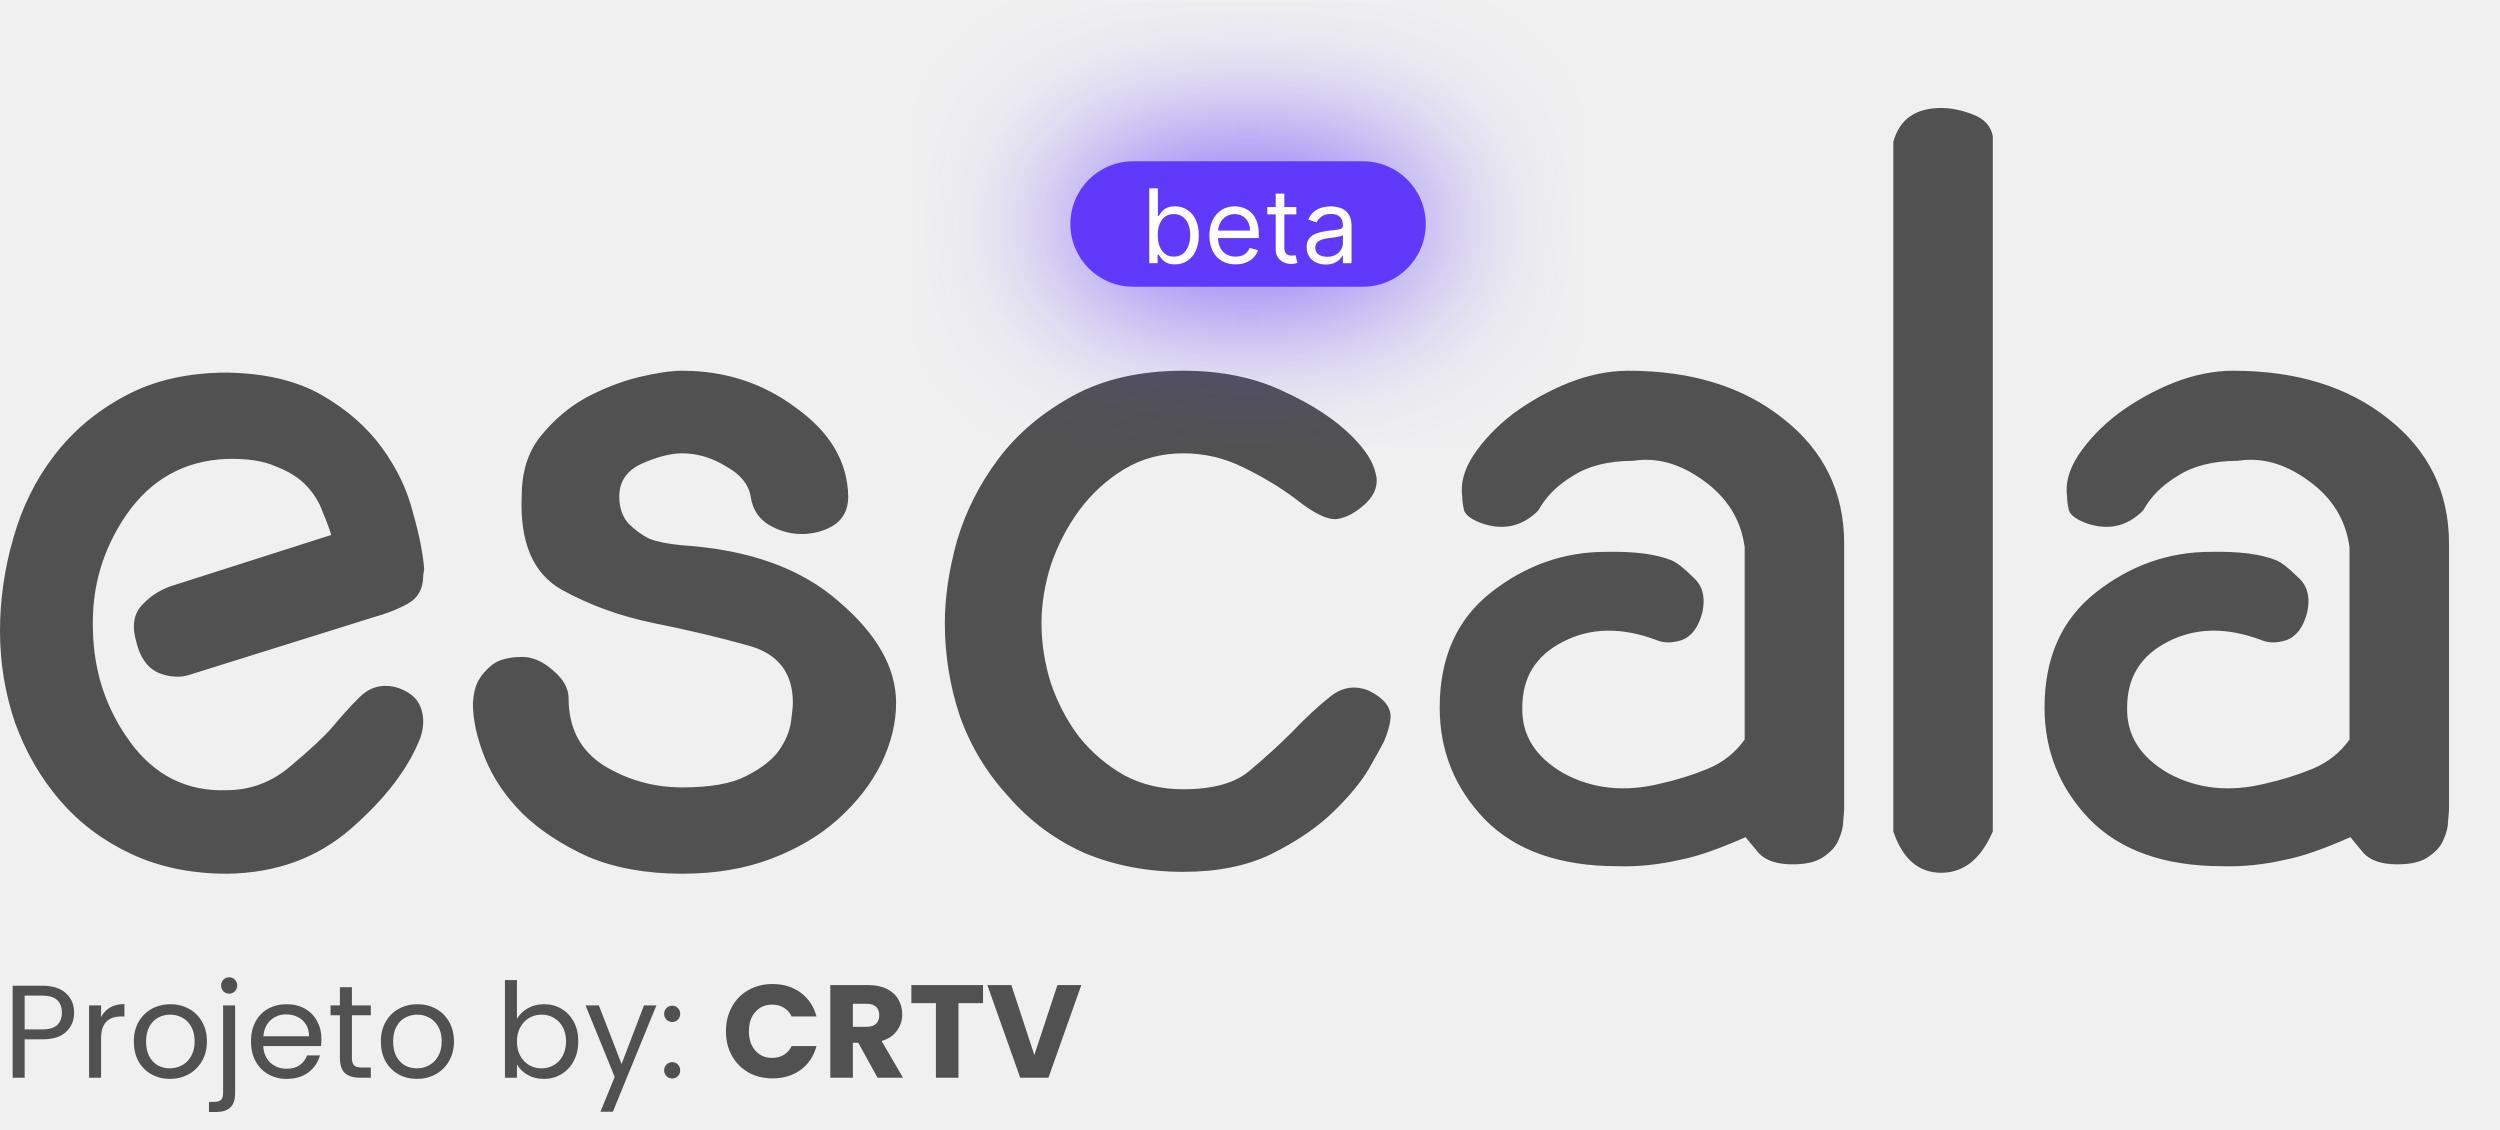
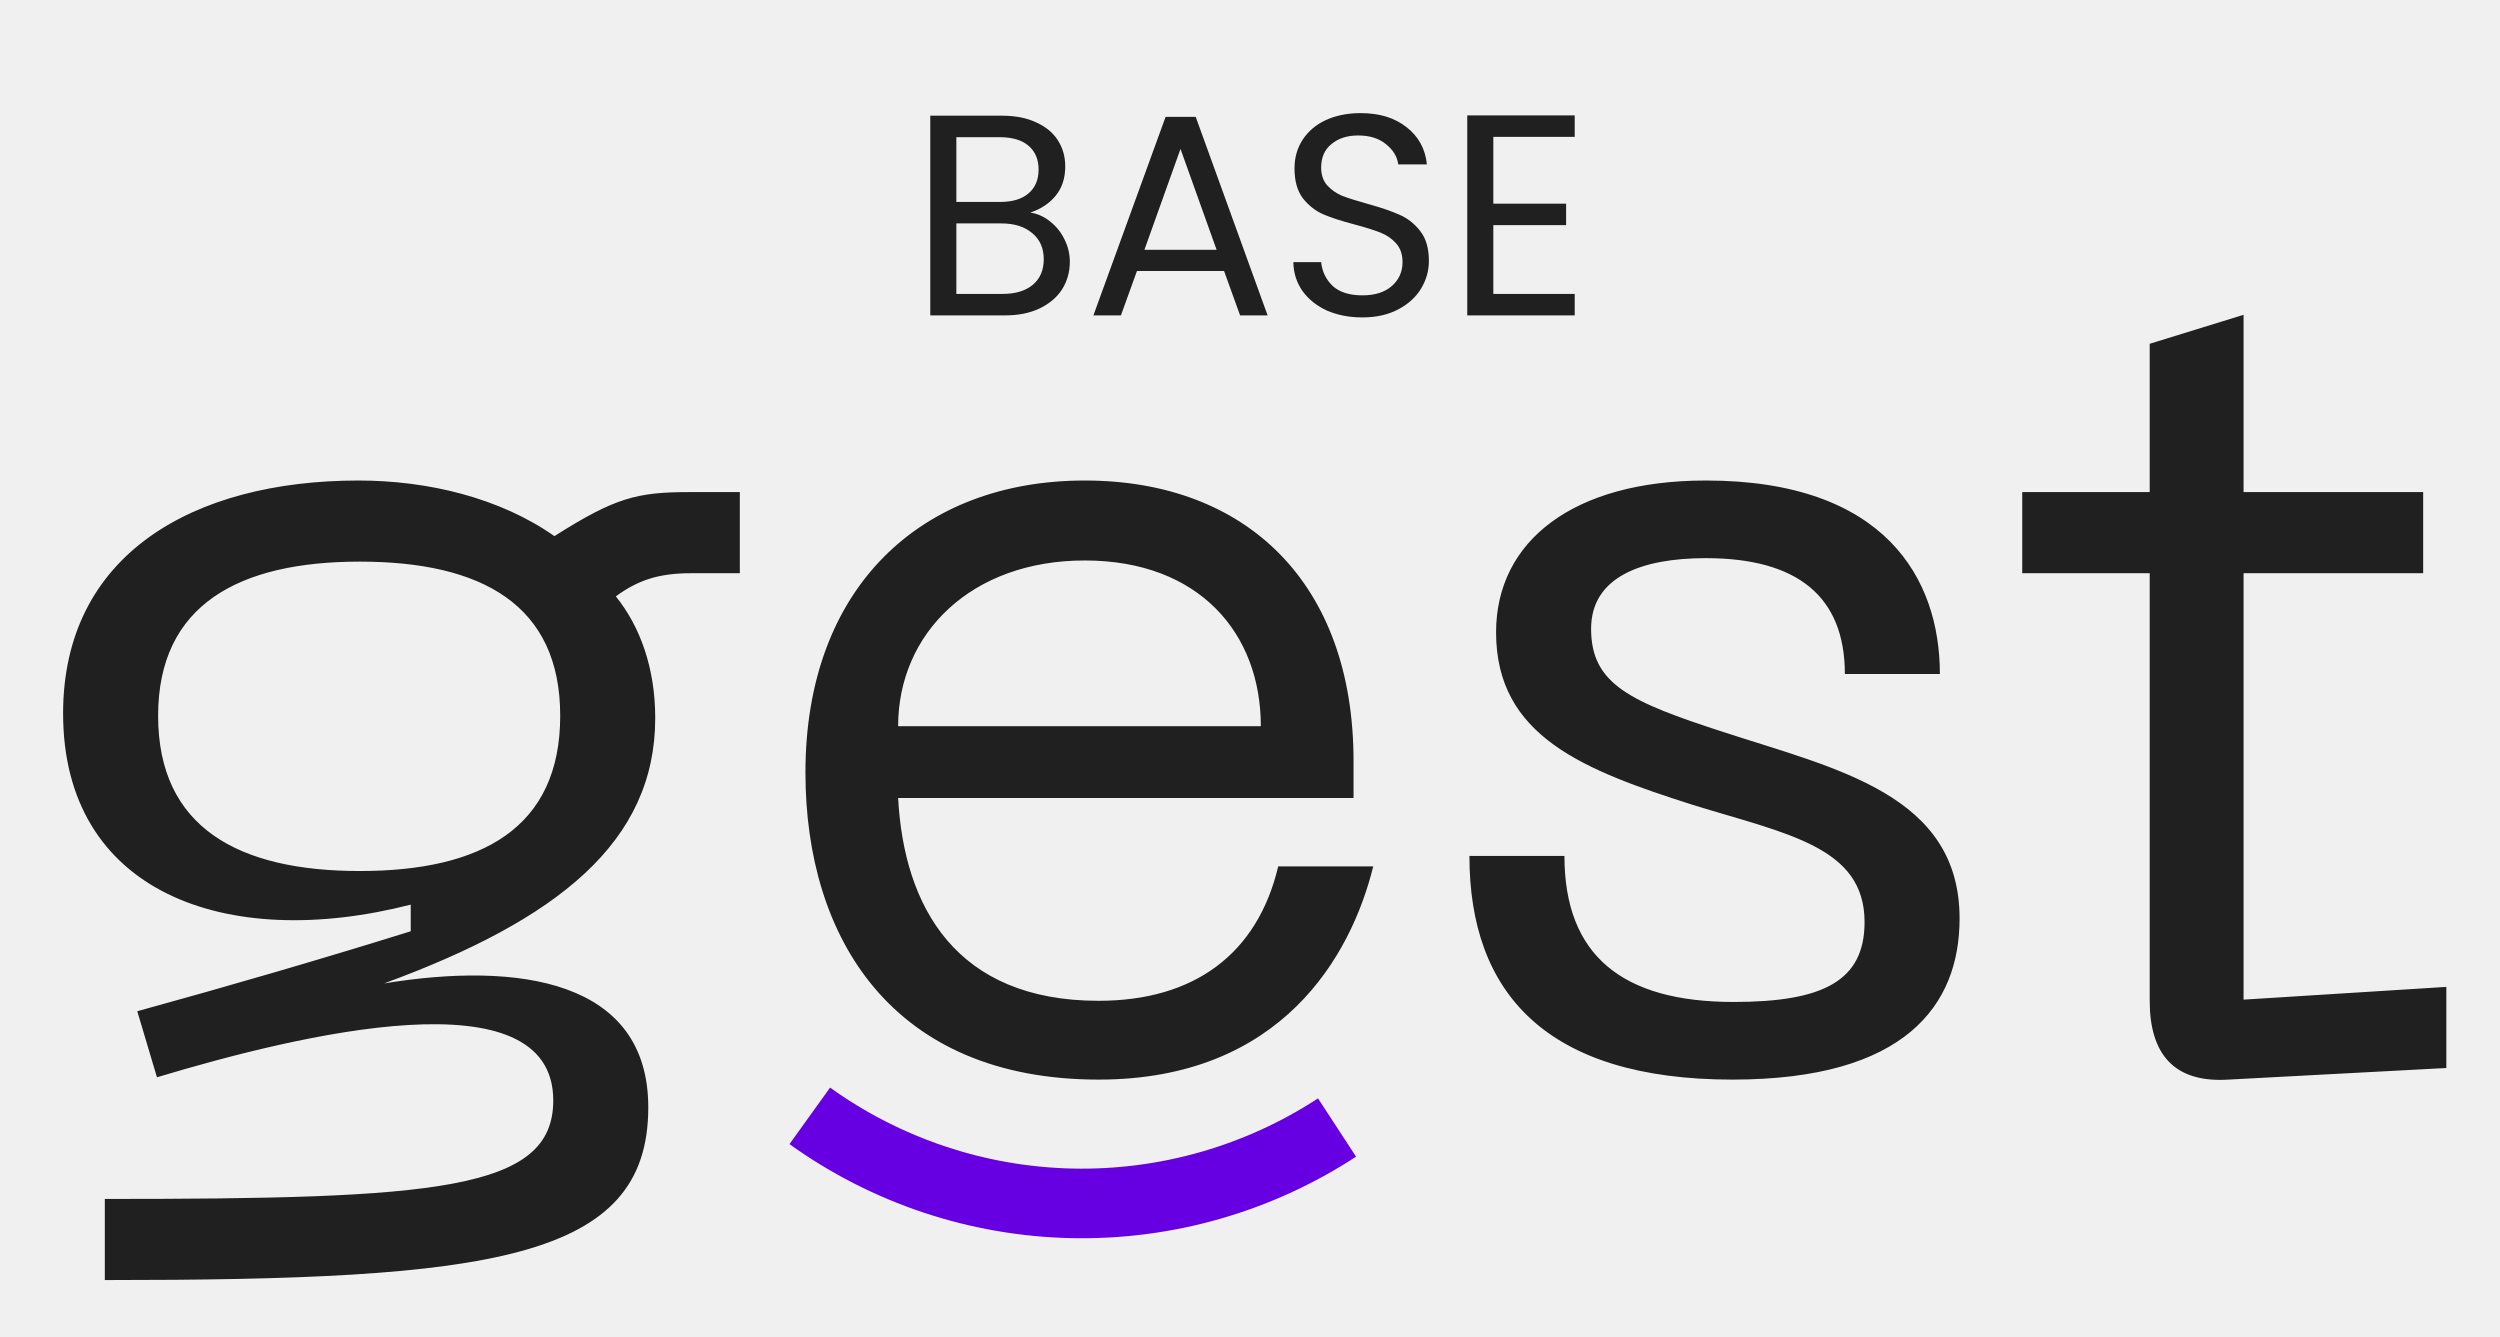
- <svg xmlns="http://www.w3.org/2000/svg" width="341" height="154" viewBox="0 0 341 154" fill="none">
-   <path d="M23.936 79.752L45.184 72.968C44.928 72.115 44.544 71.091 44.032 69.896C43.605 68.616 42.88 67.421 41.856 66.312C40.832 65.203 39.424 64.307 37.632 63.624C35.925 62.856 33.664 62.515 30.848 62.6C25.131 62.856 20.608 65.373 17.28 70.152C14.037 74.845 12.501 80.051 12.672 85.768C12.757 91.571 14.464 96.733 17.792 101.256C21.12 105.779 25.472 107.955 30.848 107.784C34.176 107.784 37.12 106.675 39.68 104.456C42.325 102.237 44.203 100.488 45.312 99.208C46.507 97.757 47.744 96.392 49.024 95.112C50.389 93.747 52.011 93.277 53.888 93.704C55.68 94.216 56.832 95.112 57.344 96.392C57.856 97.672 57.856 99.08 57.344 100.616C55.723 104.797 52.565 108.936 47.872 113.032C43.264 117.043 37.632 119.091 30.976 119.176C26.112 119.176 21.76 118.28 17.92 116.488C14.08 114.696 10.837 112.264 8.192 109.192C5.547 106.12 3.499 102.579 2.048 98.568C0.683 94.557 0 90.376 0 86.024C0 81.843 0.597 77.661 1.792 73.48C2.987 69.213 4.864 65.416 7.424 62.088C9.984 58.76 13.184 56.072 17.024 54.024C20.949 51.891 25.6 50.824 30.976 50.824C36.181 50.909 40.491 51.933 43.904 53.896C47.317 55.859 50.048 58.248 52.096 61.064C54.144 63.88 55.552 66.824 56.32 69.896C57.173 72.883 57.685 75.443 57.856 77.576L57.728 78.472C57.728 80.264 57.045 81.544 55.68 82.312C54.315 83.08 52.693 83.72 50.816 84.232L25.856 92.04C24.576 92.467 23.168 92.381 21.632 91.784C20.096 91.101 19.072 89.651 18.56 87.432C17.963 85.299 18.261 83.635 19.456 82.44C20.651 81.16 22.144 80.264 23.936 79.752ZM93.044 74.376C102.175 74.973 109.3 77.533 114.42 82.056C119.625 86.493 122.228 91.101 122.228 95.88C122.228 98.611 121.545 101.384 120.18 104.2C118.815 106.931 116.852 109.448 114.292 111.752C111.817 113.971 108.788 115.763 105.204 117.128C101.62 118.493 97.567 119.176 93.044 119.176C88.18 119.176 83.913 118.408 80.244 116.872C76.66 115.251 73.673 113.288 71.284 110.984C68.98 108.68 67.273 106.163 66.164 103.432C65.055 100.701 64.5 98.184 64.5 95.88C64.585 94.6 64.841 93.576 65.268 92.808C65.695 92.04 66.335 91.315 67.188 90.632C68.127 89.949 69.492 89.608 71.284 89.608C72.649 89.608 74.015 90.205 75.38 91.4C76.831 92.595 77.556 93.875 77.556 95.24C77.556 99.336 79.177 102.408 82.42 104.456C85.663 106.419 89.204 107.4 93.044 107.4C96.884 107.4 99.785 106.888 101.748 105.864C103.796 104.84 105.289 103.688 106.228 102.408C107.167 101.043 107.721 99.72 107.892 98.44C108.063 97.16 108.148 96.307 108.148 95.88C108.148 91.784 106.143 89.181 102.132 88.072C98.207 86.963 93.897 85.939 89.204 85C84.596 84.061 80.372 82.525 76.532 80.392C72.692 78.173 70.9 73.949 71.156 67.72C71.156 64.392 72.009 61.661 73.716 59.528C75.508 57.309 77.556 55.56 79.86 54.28C82.249 53 84.639 52.061 87.028 51.464C89.503 50.867 91.508 50.568 93.044 50.568C98.932 50.568 104.137 52.275 108.66 55.688C113.268 59.016 115.615 63.027 115.7 67.72C115.7 69.512 115.017 70.835 113.652 71.688C112.372 72.456 110.921 72.84 109.3 72.84C107.764 72.84 106.271 72.413 104.82 71.56C103.455 70.707 102.644 69.427 102.388 67.72C102.132 66.099 101.023 64.733 99.06 63.624C97.097 62.429 95.092 61.832 93.044 61.832C91.508 61.832 89.673 62.301 87.54 63.24C85.492 64.179 84.468 65.672 84.468 67.72C84.468 69.256 84.895 70.493 85.748 71.432C86.601 72.285 87.54 72.968 88.564 73.48C89.673 73.907 91.167 74.205 93.044 74.376ZM176.235 99.848C178.112 97.885 179.862 96.264 181.483 94.984C183.104 93.704 184.854 93.448 186.731 94.216C188.779 95.24 189.76 96.477 189.675 97.928C189.59 98.867 189.291 99.933 188.779 101.128C188.523 101.64 187.84 102.877 186.731 104.84C185.622 106.717 183.958 108.723 181.739 110.856C179.606 112.904 176.832 114.781 173.419 116.488C170.091 118.109 166.08 118.92 161.387 118.92C156.523 118.92 152.043 118.067 147.947 116.36C143.936 114.568 140.48 112.008 137.579 108.68C134.592 105.437 132.374 101.768 130.923 97.672C129.558 93.576 128.875 89.352 128.875 85C128.875 81.501 129.43 77.747 130.539 73.736C131.734 69.725 133.611 66.013 136.171 62.6C138.731 59.187 142.102 56.328 146.283 54.024C150.464 51.72 155.499 50.568 161.387 50.568C166.592 50.568 171.158 51.507 175.083 53.384C179.008 55.176 182.123 57.224 184.427 59.528C186.219 61.32 187.286 62.984 187.627 64.52C188.054 65.971 187.627 67.336 186.347 68.616C184.982 69.896 183.659 70.621 182.379 70.792C181.099 70.963 179.179 70.024 176.619 67.976C174.571 66.44 172.224 65.032 169.579 63.752C167.019 62.472 164.288 61.832 161.387 61.832C158.4 61.832 155.712 62.557 153.323 64.008C150.934 65.459 148.886 67.336 147.179 69.64C145.558 71.859 144.278 74.333 143.339 77.064C142.486 79.795 142.059 82.44 142.059 85C142.059 87.731 142.486 90.461 143.339 93.192C144.278 95.923 145.558 98.355 147.179 100.488C148.886 102.621 150.934 104.371 153.323 105.736C155.712 107.016 158.4 107.656 161.387 107.656C165.483 107.656 168.512 106.803 170.475 105.096C172.523 103.389 174.443 101.64 176.235 99.848ZM229.271 117.256C226.284 117.939 223.426 118.237 220.695 118.152C212.759 118.152 206.7 116.019 202.519 111.752C198.423 107.485 196.375 102.408 196.375 96.52C196.375 89.693 198.722 84.445 203.415 80.776C208.108 77.107 213.314 75.272 219.031 75.272C222.871 75.187 225.858 75.571 227.991 76.424C228.759 76.765 229.74 77.533 230.935 78.728C232.215 79.837 232.642 81.416 232.215 83.464C231.703 85.512 230.764 86.792 229.399 87.304C228.119 87.731 226.967 87.731 225.943 87.304C221.164 85.512 216.898 85.597 213.143 87.56C209.474 89.437 207.639 92.424 207.639 96.52C207.554 100.275 209.431 103.261 213.271 105.48C217.196 107.613 221.591 108.083 226.455 106.888C228.759 106.376 230.935 105.693 232.983 104.84C235.031 103.987 236.695 102.664 237.975 100.872V74.632C237.463 70.877 235.586 67.848 232.343 65.544C229.186 63.24 225.986 62.344 222.743 62.856C219.415 62.856 216.684 63.539 214.551 64.904C212.418 66.184 210.839 67.763 209.815 69.64C207.682 71.773 205.164 72.371 202.263 71.432C200.812 70.92 199.959 70.323 199.703 69.64C199.532 68.872 199.447 68.232 199.447 67.72C199.191 65.928 199.703 64.051 200.983 62.088C202.348 60.04 204.14 58.163 206.359 56.456C208.663 54.749 211.18 53.341 213.911 52.232C216.727 51.123 219.458 50.568 222.103 50.568C230.722 50.568 237.762 52.744 243.223 57.096C248.77 61.448 251.543 67.123 251.543 74.12V110.344C251.543 110.6 251.5 111.155 251.415 112.008C251.415 112.776 251.202 113.629 250.775 114.568C250.434 115.421 249.751 116.189 248.727 116.872C247.788 117.555 246.38 117.896 244.503 117.896C242.37 117.896 240.834 117.384 239.895 116.36C238.956 115.251 238.359 114.525 238.103 114.184C234.434 115.805 231.49 116.829 229.271 117.256ZM258.25 19.336C259.103 16.264 261.279 14.728 264.778 14.728C266.143 14.728 267.594 15.027 269.13 15.624C270.666 16.221 271.562 17.203 271.818 18.568V113.416C270.197 117.171 267.85 119.048 264.778 119.048C261.706 119.048 259.53 117.171 258.25 113.416V19.336ZM311.771 117.256C308.784 117.939 305.926 118.237 303.195 118.152C295.259 118.152 289.2 116.019 285.019 111.752C280.923 107.485 278.875 102.408 278.875 96.52C278.875 89.693 281.222 84.445 285.915 80.776C290.608 77.107 295.814 75.272 301.531 75.272C305.371 75.187 308.358 75.571 310.491 76.424C311.259 76.765 312.24 77.533 313.435 78.728C314.715 79.837 315.142 81.416 314.715 83.464C314.203 85.512 313.264 86.792 311.899 87.304C310.619 87.731 309.467 87.731 308.443 87.304C303.664 85.512 299.398 85.597 295.643 87.56C291.974 89.437 290.139 92.424 290.139 96.52C290.054 100.275 291.931 103.261 295.771 105.48C299.696 107.613 304.091 108.083 308.955 106.888C311.259 106.376 313.435 105.693 315.483 104.84C317.531 103.987 319.195 102.664 320.475 100.872V74.632C319.963 70.877 318.086 67.848 314.843 65.544C311.686 63.24 308.486 62.344 305.243 62.856C301.915 62.856 299.184 63.539 297.051 64.904C294.918 66.184 293.339 67.763 292.315 69.64C290.182 71.773 287.664 72.371 284.763 71.432C283.312 70.92 282.459 70.323 282.203 69.64C282.032 68.872 281.947 68.232 281.947 67.72C281.691 65.928 282.203 64.051 283.483 62.088C284.848 60.04 286.64 58.163 288.859 56.456C291.163 54.749 293.68 53.341 296.411 52.232C299.227 51.123 301.958 50.568 304.603 50.568C313.222 50.568 320.262 52.744 325.723 57.096C331.27 61.448 334.043 67.123 334.043 74.12V110.344C334.043 110.6 334 111.155 333.915 112.008C333.915 112.776 333.702 113.629 333.275 114.568C332.934 115.421 332.251 116.189 331.227 116.872C330.288 117.555 328.88 117.896 327.003 117.896C324.87 117.896 323.334 117.384 322.395 116.36C321.456 115.251 320.859 114.525 320.603 114.184C316.934 115.805 313.99 116.829 311.771 117.256Z" fill="#515151" />
-   <g filter="url(#filter0_f_476_9)">
-     <rect x="146" y="22" width="48.471" height="17.108" rx="8.554" fill="#6039FB" />
-   </g>
-   <rect x="146" y="22" width="48.471" height="17.108" rx="8.554" fill="#6039FB" />
-   <path d="M156.761 35.901V25.693H157.938V29.461H158.037C158.124 29.328 158.243 29.159 158.396 28.953C158.552 28.743 158.775 28.557 159.064 28.394C159.357 28.228 159.752 28.145 160.25 28.145C160.895 28.145 161.463 28.306 161.955 28.629C162.447 28.951 162.831 29.408 163.107 30C163.382 30.591 163.52 31.289 163.52 32.093C163.52 32.904 163.382 33.607 163.107 34.202C162.831 34.793 162.449 35.252 161.96 35.577C161.472 35.9 160.908 36.061 160.27 36.061C159.779 36.061 159.385 35.98 159.089 35.817C158.793 35.651 158.566 35.463 158.406 35.253C158.247 35.041 158.124 34.865 158.037 34.725H157.898V35.901H156.761ZM157.918 32.073C157.918 32.651 158.002 33.161 158.172 33.603C158.341 34.042 158.589 34.386 158.915 34.635C159.24 34.881 159.639 35.004 160.111 35.004C160.603 35.004 161.013 34.874 161.342 34.615C161.674 34.353 161.924 34.001 162.09 33.559C162.259 33.113 162.344 32.618 162.344 32.073C162.344 31.535 162.261 31.05 162.095 30.618C161.932 30.182 161.684 29.838 161.352 29.586C161.023 29.33 160.609 29.202 160.111 29.202C159.632 29.202 159.23 29.323 158.905 29.566C158.579 29.805 158.333 30.141 158.167 30.573C158.001 31.001 157.918 31.502 157.918 32.073ZM168.53 36.061C167.792 36.061 167.156 35.898 166.621 35.572C166.089 35.243 165.679 34.785 165.39 34.197C165.104 33.605 164.961 32.917 164.961 32.133C164.961 31.349 165.104 30.657 165.39 30.059C165.679 29.458 166.081 28.989 166.596 28.654C167.114 28.315 167.719 28.145 168.41 28.145C168.809 28.145 169.203 28.212 169.592 28.345C169.981 28.477 170.334 28.694 170.654 28.993C170.973 29.288 171.227 29.68 171.416 30.169C171.606 30.657 171.7 31.259 171.7 31.973V32.472H165.798V31.455H170.504C170.504 31.023 170.418 30.637 170.245 30.299C170.075 29.96 169.833 29.692 169.517 29.496C169.205 29.3 168.836 29.202 168.41 29.202C167.942 29.202 167.536 29.318 167.194 29.551C166.855 29.78 166.594 30.079 166.412 30.448C166.229 30.817 166.137 31.212 166.137 31.634V32.312C166.137 32.891 166.237 33.381 166.436 33.783C166.639 34.182 166.92 34.486 167.279 34.695C167.638 34.901 168.055 35.004 168.53 35.004C168.839 35.004 169.118 34.961 169.367 34.874C169.62 34.785 169.838 34.652 170.02 34.476C170.203 34.296 170.344 34.074 170.444 33.808L171.581 34.127C171.461 34.512 171.26 34.851 170.978 35.144C170.695 35.433 170.346 35.659 169.931 35.822C169.515 35.981 169.048 36.061 168.53 36.061ZM176.82 28.245V29.242H172.852V28.245H176.82ZM174.008 26.41H175.185V33.708C175.185 34.04 175.233 34.29 175.329 34.456C175.429 34.619 175.555 34.728 175.708 34.785C175.864 34.838 176.029 34.865 176.201 34.865C176.331 34.865 176.437 34.858 176.52 34.845C176.604 34.828 176.67 34.815 176.72 34.805L176.959 35.861C176.879 35.891 176.768 35.921 176.625 35.951C176.482 35.984 176.301 36.001 176.082 36.001C175.75 36.001 175.424 35.93 175.105 35.787C174.789 35.644 174.527 35.426 174.317 35.134C174.111 34.841 174.008 34.472 174.008 34.027V26.41ZM180.842 36.081C180.357 36.081 179.917 35.989 179.521 35.807C179.126 35.621 178.812 35.353 178.579 35.004C178.347 34.652 178.23 34.227 178.23 33.728C178.23 33.289 178.317 32.934 178.489 32.661C178.662 32.386 178.893 32.169 179.182 32.013C179.471 31.857 179.79 31.741 180.139 31.664C180.492 31.585 180.846 31.521 181.201 31.475C181.666 31.415 182.044 31.37 182.333 31.34C182.625 31.307 182.838 31.252 182.971 31.176C183.107 31.099 183.175 30.966 183.175 30.777V30.737C183.175 30.245 183.04 29.863 182.771 29.591C182.505 29.318 182.102 29.182 181.56 29.182C180.998 29.182 180.558 29.305 180.239 29.551C179.92 29.797 179.696 30.059 179.566 30.338L178.45 29.94C178.649 29.474 178.915 29.112 179.247 28.853C179.583 28.59 179.948 28.408 180.344 28.305C180.743 28.198 181.135 28.145 181.52 28.145C181.766 28.145 182.049 28.175 182.368 28.235C182.69 28.291 183.001 28.409 183.3 28.589C183.602 28.768 183.853 29.039 184.052 29.401C184.252 29.764 184.351 30.249 184.351 30.857V35.901H183.175V34.865H183.115C183.035 35.031 182.903 35.209 182.716 35.398C182.53 35.587 182.283 35.748 181.974 35.881C181.665 36.014 181.288 36.081 180.842 36.081ZM181.022 35.024C181.487 35.024 181.879 34.933 182.198 34.75C182.52 34.567 182.763 34.331 182.926 34.042C183.092 33.753 183.175 33.449 183.175 33.13V32.053C183.125 32.113 183.016 32.168 182.846 32.218C182.68 32.264 182.487 32.306 182.268 32.342C182.052 32.376 181.841 32.405 181.635 32.432C181.432 32.455 181.268 32.475 181.141 32.492C180.836 32.532 180.55 32.596 180.284 32.686C180.021 32.773 179.809 32.904 179.646 33.08C179.486 33.253 179.407 33.489 179.407 33.788C179.407 34.197 179.558 34.506 179.86 34.715C180.166 34.921 180.553 35.024 181.022 35.024Z" fill="white" />
-   <path d="M10.113 138.126C10.113 139.17 9.753 140.04 9.033 140.736C8.325 141.42 7.239 141.762 5.775 141.762H3.363V147H1.725V134.454H5.775C7.191 134.454 8.265 134.796 8.997 135.48C9.741 136.164 10.113 137.046 10.113 138.126ZM5.775 140.412C6.687 140.412 7.359 140.214 7.791 139.818C8.223 139.422 8.439 138.858 8.439 138.126C8.439 136.578 7.551 135.804 5.775 135.804H3.363V140.412H5.775ZM13.787 138.738C14.075 138.174 14.483 137.736 15.011 137.424C15.551 137.112 16.205 136.956 16.973 136.956V138.648H16.541C14.705 138.648 13.787 139.644 13.787 141.636V147H12.149V137.136H13.787V138.738ZM23.166 147.162C22.241 147.162 21.401 146.952 20.645 146.532C19.901 146.112 19.314 145.518 18.881 144.75C18.462 143.97 18.252 143.07 18.252 142.05C18.252 141.042 18.468 140.154 18.899 139.386C19.343 138.606 19.944 138.012 20.7 137.604C21.456 137.184 22.302 136.974 23.238 136.974C24.174 136.974 25.02 137.184 25.776 137.604C26.532 138.012 27.125 138.6 27.558 139.368C28.002 140.136 28.224 141.03 28.224 142.05C28.224 143.07 27.995 143.97 27.54 144.75C27.096 145.518 26.489 146.112 25.721 146.532C24.953 146.952 24.102 147.162 23.166 147.162ZM23.166 145.722C23.753 145.722 24.305 145.584 24.822 145.308C25.337 145.032 25.752 144.618 26.064 144.066C26.387 143.514 26.549 142.842 26.549 142.05C26.549 141.258 26.393 140.586 26.081 140.034C25.77 139.482 25.361 139.074 24.858 138.81C24.354 138.534 23.808 138.396 23.22 138.396C22.619 138.396 22.067 138.534 21.564 138.81C21.072 139.074 20.675 139.482 20.375 140.034C20.076 140.586 19.925 141.258 19.925 142.05C19.925 142.854 20.07 143.532 20.358 144.084C20.657 144.636 21.053 145.05 21.546 145.326C22.038 145.59 22.578 145.722 23.166 145.722ZM31.259 135.534C30.947 135.534 30.683 135.426 30.467 135.21C30.263 134.994 30.161 134.73 30.161 134.418C30.161 134.106 30.263 133.842 30.467 133.626C30.683 133.41 30.947 133.302 31.259 133.302C31.571 133.302 31.829 133.41 32.033 133.626C32.249 133.842 32.357 134.106 32.357 134.418C32.357 134.73 32.249 134.994 32.033 135.21C31.829 135.426 31.571 135.534 31.259 135.534ZM32.069 149.142C32.069 150.018 31.847 150.66 31.403 151.068C30.959 151.476 30.311 151.68 29.459 151.68H28.505V150.294H29.189C29.645 150.294 29.963 150.204 30.143 150.024C30.335 149.844 30.431 149.538 30.431 149.106V137.136H32.069V149.142ZM43.842 141.69C43.842 142.002 43.824 142.332 43.788 142.68H35.904C35.964 143.652 36.294 144.414 36.894 144.966C37.506 145.506 38.244 145.776 39.108 145.776C39.816 145.776 40.404 145.614 40.872 145.29C41.352 144.954 41.688 144.51 41.88 143.958H43.644C43.38 144.906 42.852 145.68 42.06 146.28C41.268 146.868 40.284 147.162 39.108 147.162C38.172 147.162 37.332 146.952 36.588 146.532C35.856 146.112 35.28 145.518 34.86 144.75C34.44 143.97 34.23 143.07 34.23 142.05C34.23 141.03 34.434 140.136 34.842 139.368C35.25 138.6 35.82 138.012 36.552 137.604C37.296 137.184 38.148 136.974 39.108 136.974C40.044 136.974 40.872 137.178 41.592 137.586C42.312 137.994 42.864 138.558 43.248 139.278C43.644 139.986 43.842 140.79 43.842 141.69ZM42.15 141.348C42.15 140.724 42.012 140.19 41.736 139.746C41.46 139.29 41.082 138.948 40.602 138.72C40.134 138.48 39.612 138.36 39.036 138.36C38.208 138.36 37.5 138.624 36.912 139.152C36.336 139.68 36.006 140.412 35.922 141.348H42.15ZM48.002 138.486V144.3C48.002 144.78 48.104 145.122 48.308 145.326C48.512 145.518 48.866 145.614 49.37 145.614H50.576V147H49.1C48.188 147 47.504 146.79 47.048 146.37C46.592 145.95 46.364 145.26 46.364 144.3V138.486H45.086V137.136H46.364V134.652H48.002V137.136H50.576V138.486H48.002ZM56.863 147.162C55.939 147.162 55.099 146.952 54.343 146.532C53.599 146.112 53.011 145.518 52.579 144.75C52.159 143.97 51.949 143.07 51.949 142.05C51.949 141.042 52.165 140.154 52.597 139.386C53.041 138.606 53.641 138.012 54.397 137.604C55.153 137.184 55.999 136.974 56.935 136.974C57.871 136.974 58.717 137.184 59.473 137.604C60.229 138.012 60.823 138.6 61.255 139.368C61.699 140.136 61.921 141.03 61.921 142.05C61.921 143.07 61.693 143.97 61.237 144.75C60.793 145.518 60.187 146.112 59.419 146.532C58.651 146.952 57.799 147.162 56.863 147.162ZM56.863 145.722C57.451 145.722 58.003 145.584 58.519 145.308C59.035 145.032 59.449 144.618 59.761 144.066C60.085 143.514 60.247 142.842 60.247 142.05C60.247 141.258 60.091 140.586 59.779 140.034C59.467 139.482 59.059 139.074 58.555 138.81C58.051 138.534 57.505 138.396 56.917 138.396C56.317 138.396 55.765 138.534 55.261 138.81C54.769 139.074 54.373 139.482 54.073 140.034C53.773 140.586 53.623 141.258 53.623 142.05C53.623 142.854 53.767 143.532 54.055 144.084C54.355 144.636 54.751 145.05 55.243 145.326C55.735 145.59 56.275 145.722 56.863 145.722ZM70.511 138.972C70.847 138.384 71.339 137.904 71.987 137.532C72.635 137.16 73.373 136.974 74.201 136.974C75.089 136.974 75.887 137.184 76.595 137.604C77.303 138.024 77.861 138.618 78.269 139.386C78.677 140.142 78.881 141.024 78.881 142.032C78.881 143.028 78.677 143.916 78.269 144.696C77.861 145.476 77.297 146.082 76.577 146.514C75.869 146.946 75.077 147.162 74.201 147.162C73.349 147.162 72.599 146.976 71.951 146.604C71.315 146.232 70.835 145.758 70.511 145.182V147H68.873V133.68H70.511V138.972ZM77.207 142.032C77.207 141.288 77.057 140.64 76.757 140.088C76.457 139.536 76.049 139.116 75.533 138.828C75.029 138.54 74.471 138.396 73.859 138.396C73.259 138.396 72.701 138.546 72.185 138.846C71.681 139.134 71.273 139.56 70.961 140.124C70.661 140.676 70.511 141.318 70.511 142.05C70.511 142.794 70.661 143.448 70.961 144.012C71.273 144.564 71.681 144.99 72.185 145.29C72.701 145.578 73.259 145.722 73.859 145.722C74.471 145.722 75.029 145.578 75.533 145.29C76.049 144.99 76.457 144.564 76.757 144.012C77.057 143.448 77.207 142.788 77.207 142.032ZM89.533 137.136L83.593 151.644H81.901L83.845 146.892L79.867 137.136H81.685L84.781 145.128L87.841 137.136H89.533ZM91.702 147.108C91.39 147.108 91.126 147 90.91 146.784C90.694 146.568 90.586 146.304 90.586 145.992C90.586 145.68 90.694 145.416 90.91 145.2C91.126 144.984 91.39 144.876 91.702 144.876C92.002 144.876 92.254 144.984 92.458 145.2C92.674 145.416 92.782 145.68 92.782 145.992C92.782 146.304 92.674 146.568 92.458 146.784C92.254 147 92.002 147.108 91.702 147.108ZM91.702 139.404C91.39 139.404 91.126 139.296 90.91 139.08C90.694 138.864 90.586 138.6 90.586 138.288C90.586 137.976 90.694 137.712 90.91 137.496C91.126 137.28 91.39 137.172 91.702 137.172C92.002 137.172 92.254 137.28 92.458 137.496C92.674 137.712 92.782 137.976 92.782 138.288C92.782 138.6 92.674 138.864 92.458 139.08C92.254 139.296 92.002 139.404 91.702 139.404ZM99.019 140.664C99.019 139.416 99.289 138.306 99.829 137.334C100.369 136.35 101.119 135.588 102.079 135.048C103.051 134.496 104.149 134.22 105.373 134.22C106.873 134.22 108.157 134.616 109.225 135.408C110.293 136.2 111.007 137.28 111.367 138.648H107.983C107.731 138.12 107.371 137.718 106.903 137.442C106.447 137.166 105.925 137.028 105.337 137.028C104.389 137.028 103.621 137.358 103.033 138.018C102.445 138.678 102.151 139.56 102.151 140.664C102.151 141.768 102.445 142.65 103.033 143.31C103.621 143.97 104.389 144.3 105.337 144.3C105.925 144.3 106.447 144.162 106.903 143.886C107.371 143.61 107.731 143.208 107.983 142.68H111.367C111.007 144.048 110.293 145.128 109.225 145.92C108.157 146.7 106.873 147.09 105.373 147.09C104.149 147.09 103.051 146.82 102.079 146.28C101.119 145.728 100.369 144.966 99.829 143.994C99.289 143.022 99.019 141.912 99.019 140.664ZM119.696 147L117.068 142.23H116.33V147H113.252V134.364H118.418C119.414 134.364 120.26 134.538 120.956 134.886C121.664 135.234 122.192 135.714 122.54 136.326C122.888 136.926 123.062 137.598 123.062 138.342C123.062 139.182 122.822 139.932 122.342 140.592C121.874 141.252 121.178 141.72 120.254 141.996L123.17 147H119.696ZM116.33 140.052H118.238C118.802 140.052 119.222 139.914 119.498 139.638C119.786 139.362 119.93 138.972 119.93 138.468C119.93 137.988 119.786 137.61 119.498 137.334C119.222 137.058 118.802 136.92 118.238 136.92H116.33V140.052ZM134.084 134.364V136.83H130.736V147H127.658V136.83H124.31V134.364H134.084ZM147.491 134.364L143.009 147H139.157L134.675 134.364H137.951L141.083 143.904L144.233 134.364H147.491Z" fill="#515151" />
-   <defs>
-     <filter id="filter0_f_476_9" x="124.3" y="0.3" width="91.871" height="60.507" filterUnits="userSpaceOnUse" color-interpolation-filters="sRGB">
-       <feFlood flood-opacity="0" result="BackgroundImageFix" />
-       <feBlend mode="normal" in="SourceGraphic" in2="BackgroundImageFix" result="shape" />
-       <feGaussianBlur stdDeviation="10.85" result="effect1_foregroundBlur_476_9" />
-     </filter>
-   </defs>
+ <svg xmlns="http://www.w3.org/2000/svg" width="967" height="517" viewBox="0 0 967 517" fill="none">
+   <path d="M266.443 190.344H286.164V221.719H267.339C254.789 221.719 246.721 224.408 238.205 230.683C247.618 242.337 253.444 258.472 253.444 277.746C253.444 325.704 215.795 355.735 148.563 380.386C200.555 371.87 250.755 379.042 250.755 428.345C250.755 487.509 189.798 495.129 40.543 495.129V463.754C168.284 463.754 214.002 460.616 214.002 425.656C214.002 376.352 115.843 400.108 60.713 416.692L53.093 391.143C88.95 381.283 124.359 370.974 158.871 360.217V349.908C87.157 368.285 24.408 344.977 24.408 275.953C24.408 214.548 74.608 185.862 138.702 185.862C165.595 185.862 193.384 192.585 214.45 207.376C237.757 192.585 246.273 190.344 266.443 190.344ZM139.15 336.91C186.212 336.91 216.691 320.326 216.691 276.849C216.691 233.821 186.212 217.237 139.15 217.237C92.536 217.237 61.161 233.821 61.161 276.849C61.161 320.326 92.536 336.91 139.15 336.91ZM311.544 298.812C311.544 227.097 356.365 185.862 419.563 185.862C482.313 185.862 523.549 225.753 523.549 294.329V308.672H347.401C349.642 350.804 369.812 387.109 424.942 387.109C461.695 387.109 486.347 369.181 494.415 335.117H531.168C522.652 369.629 495.759 417.588 424.942 417.588C345.16 417.588 311.544 362.906 311.544 298.812ZM347.401 280.883H487.692C487.692 245.026 463.936 216.789 419.563 216.789C375.638 216.789 347.401 245.026 347.401 280.883ZM757.967 355.286C757.967 388.902 736.901 417.588 670.118 417.588C597.955 417.588 568.373 383.972 568.373 331.083H605.127C605.127 369.629 627.538 387.558 670.566 387.558C705.078 387.558 721.214 379.49 721.214 356.631C721.214 327.497 691.184 322.567 654.879 311.362C612.747 297.915 578.682 284.917 578.682 244.578C578.682 209.169 608.713 185.862 659.809 185.862C729.282 185.862 750.348 223.96 750.348 260.713H713.594C713.594 230.683 695.218 215.892 659.809 215.892C635.157 215.892 615.436 223.064 615.436 243.233C615.436 264.747 630.675 271.471 666.532 283.124C710.457 297.467 757.967 307.328 757.967 355.286ZM867.811 386.661L946.248 381.731V413.106L861.984 417.588C840.918 418.933 831.506 407.727 831.506 387.109V221.719H782.202V190.344H831.506V132.973L867.811 121.767V190.344H937.284V221.719H867.811V386.661Z" fill="#202020" />
+   <path d="M398.514 82.211C401.321 82.655 403.871 83.8 406.161 85.647C408.526 87.494 410.373 89.785 411.703 92.519C413.107 95.253 413.809 98.171 413.809 101.274C413.809 105.19 412.811 108.737 410.816 111.914C408.821 115.018 405.903 117.493 402.06 119.34C398.292 121.113 393.822 122 388.65 122H359.833V44.75H387.541C392.787 44.75 397.258 45.637 400.952 47.41C404.646 49.109 407.417 51.437 409.264 54.392C411.112 57.348 412.035 60.673 412.035 64.367C412.035 68.948 410.779 72.754 408.267 75.783C405.829 78.739 402.578 80.881 398.514 82.211ZM369.919 78.111H386.876C391.605 78.111 395.263 77.002 397.849 74.786C400.435 72.569 401.728 69.503 401.728 65.587C401.728 61.67 400.435 58.604 397.849 56.388C395.263 54.171 391.531 53.062 386.655 53.062H369.919V78.111ZM387.763 113.688C392.787 113.688 396.703 112.505 399.511 110.141C402.319 107.777 403.723 104.489 403.723 100.277C403.723 95.991 402.245 92.629 399.29 90.191C396.334 87.679 392.381 86.423 387.431 86.423H369.919V113.688H387.763ZM473.467 104.821H439.774L433.568 122H422.928L450.858 45.194H462.495L490.314 122H479.674L473.467 104.821ZM470.586 96.62L456.621 57.607L442.656 96.62H470.586ZM526.98 122.776C521.882 122.776 517.301 121.889 513.237 120.116C509.247 118.269 506.107 115.756 503.816 112.579C501.526 109.328 500.343 105.597 500.27 101.385H511.02C511.39 105.006 512.867 108.072 515.454 110.584C518.114 113.023 521.956 114.242 526.98 114.242C531.783 114.242 535.551 113.06 538.285 110.695C541.093 108.257 542.497 105.154 542.497 101.385C542.497 98.43 541.684 96.028 540.058 94.181C538.433 92.334 536.401 90.93 533.962 89.97C531.524 89.009 528.236 87.975 524.098 86.866C519 85.536 514.899 84.206 511.796 82.876C508.767 81.546 506.144 79.478 503.927 76.67C501.784 73.788 500.713 69.946 500.713 65.143C500.713 60.932 501.784 57.2 503.927 53.949C506.07 50.698 509.062 48.186 512.904 46.413C516.82 44.639 521.291 43.753 526.315 43.753C533.556 43.753 539.467 45.563 544.048 49.183C548.703 52.804 551.326 57.607 551.917 63.592H540.834C540.465 60.636 538.913 58.05 536.179 55.833C533.445 53.543 529.825 52.398 525.318 52.398C521.106 52.398 517.67 53.506 515.01 55.722C512.35 57.865 511.02 60.895 511.02 64.811C511.02 67.618 511.796 69.909 513.348 71.682C514.973 73.456 516.931 74.823 519.222 75.783C521.586 76.67 524.874 77.704 529.086 78.886C534.184 80.29 538.285 81.694 541.388 83.098C544.492 84.428 547.151 86.534 549.368 89.415C551.585 92.223 552.693 96.065 552.693 100.942C552.693 104.71 551.696 108.257 549.701 111.582C547.706 114.907 544.75 117.604 540.834 119.673C536.918 121.741 532.3 122.776 526.98 122.776ZM577.621 52.952V78.775H605.772V87.088H577.621V113.688H609.097V122H567.535V44.639H609.097V52.952H577.621Z" fill="#202020" />
+   <path d="M305.373 442.545C337.149 465.364 375.084 478.039 414.195 478.904C453.306 479.769 491.765 468.784 524.519 447.392L509.8 424.856C481.593 443.279 448.473 452.739 414.79 451.994C381.108 451.248 348.439 440.333 321.074 420.681L305.373 442.545Z" fill="#6600E3" />
</svg>
